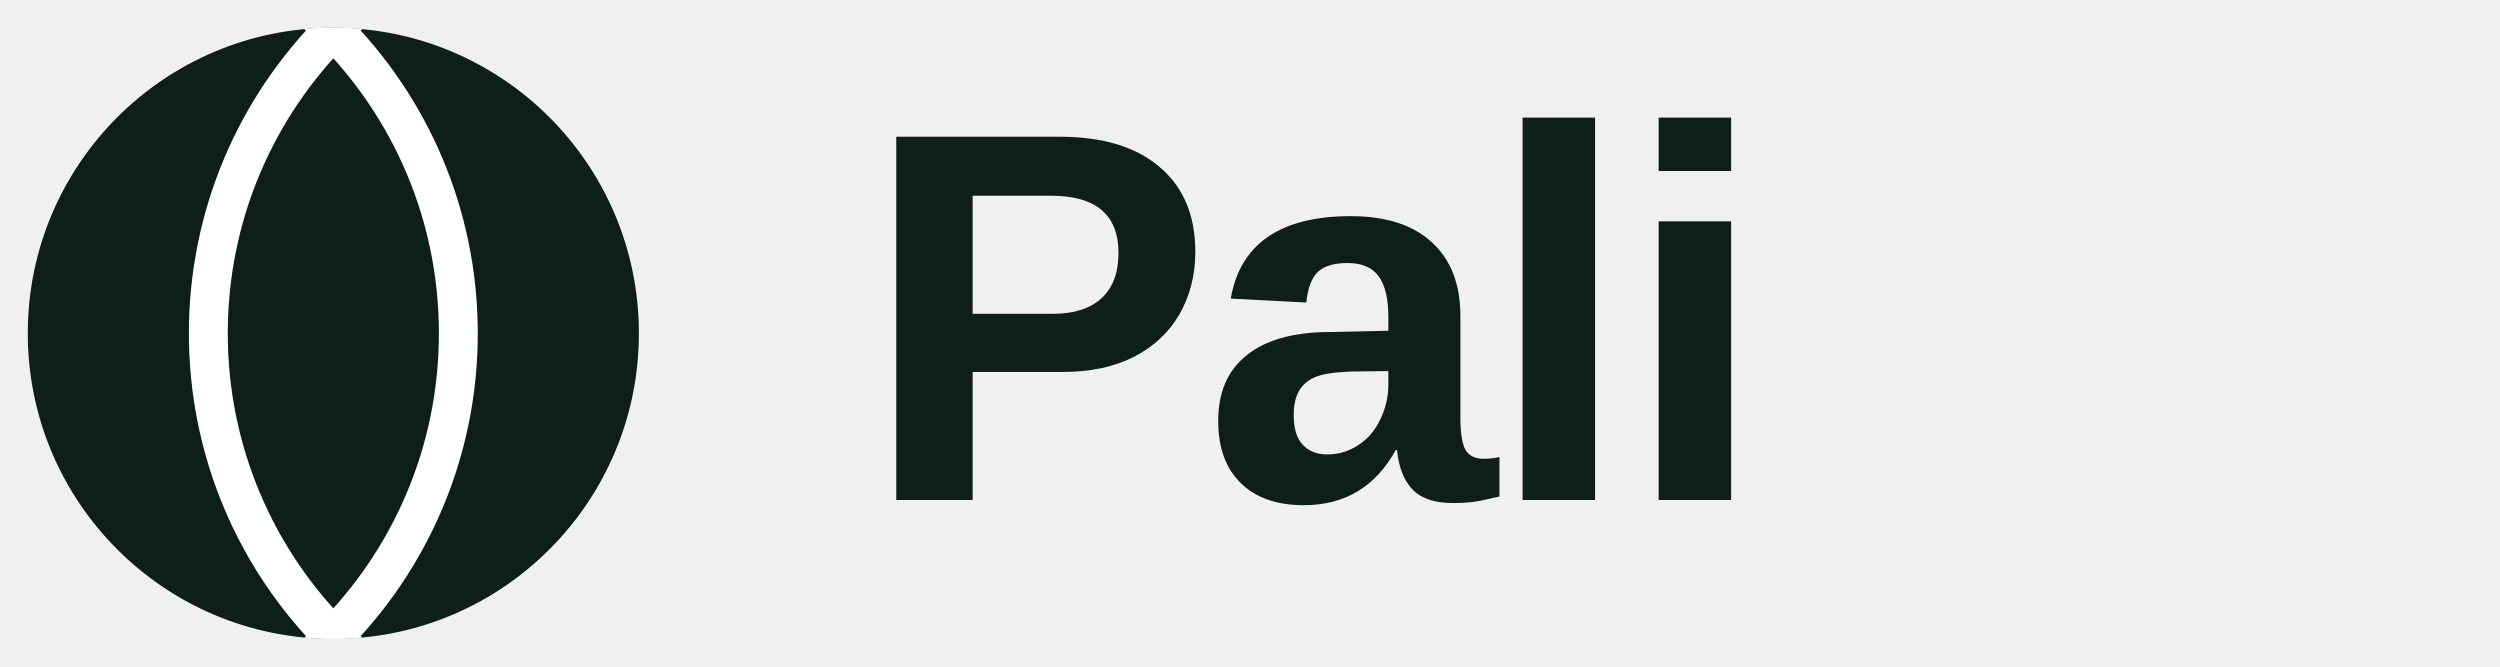
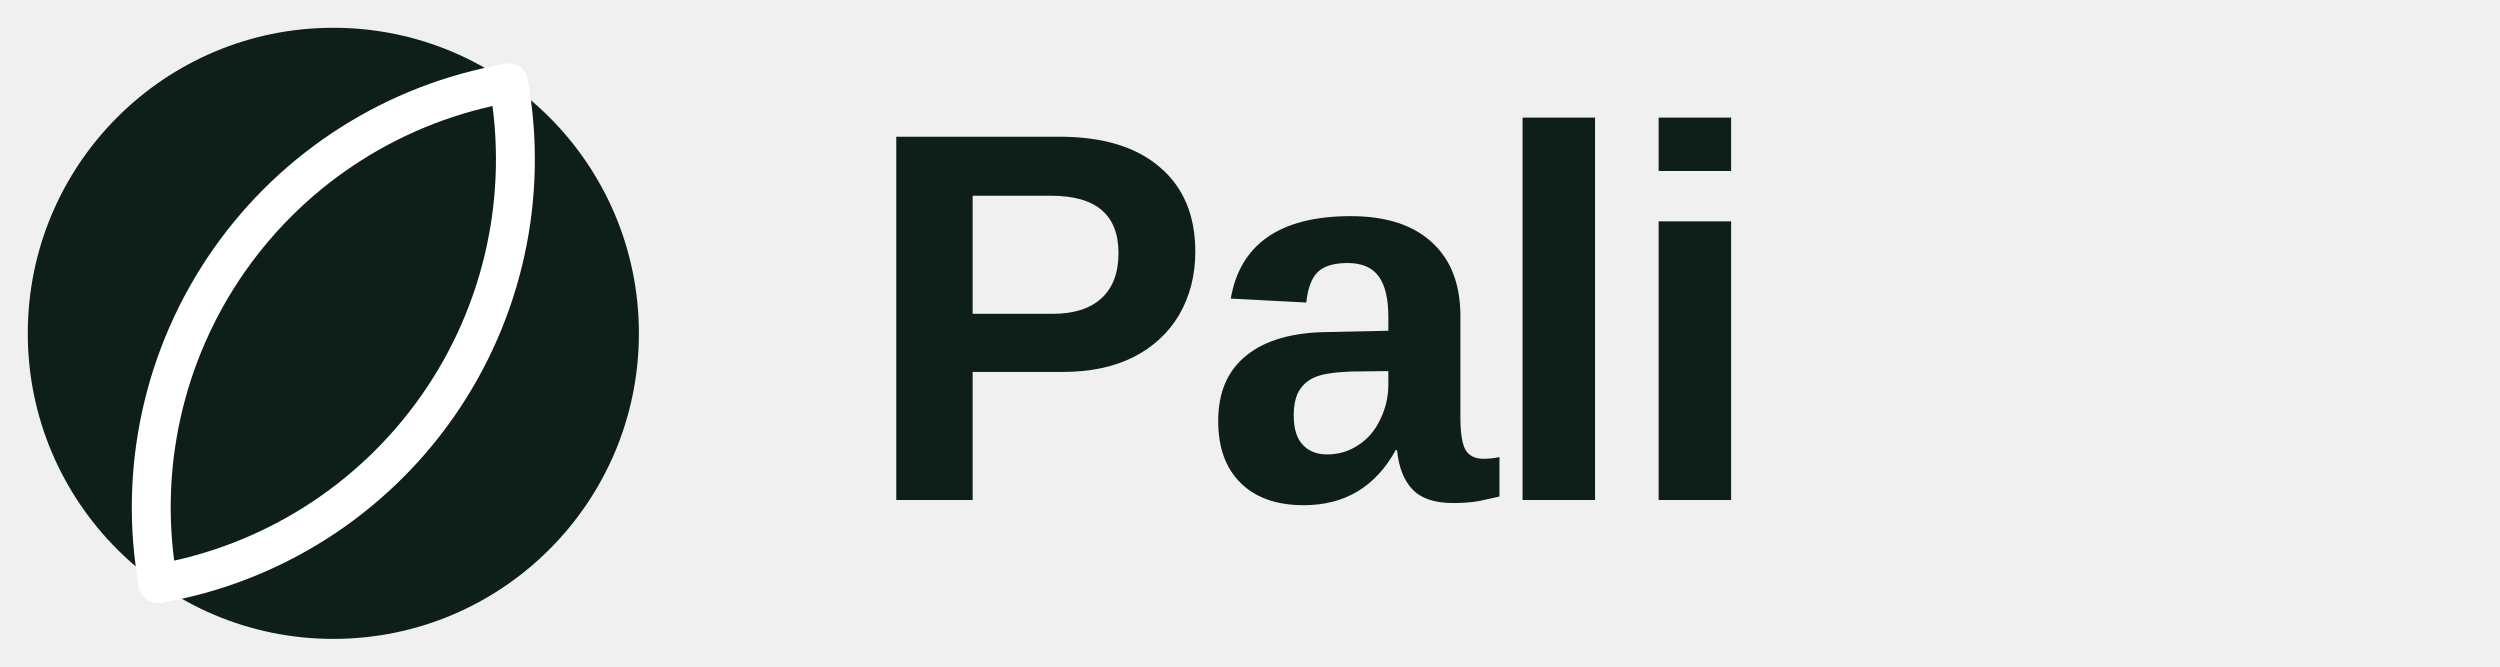
<svg xmlns="http://www.w3.org/2000/svg" viewBox="0 0 90 24">
-   <defs>
-     <clipPath id="c">
-       <circle cx="12" cy="12" r="11" />
-     </clipPath>
-   </defs>
  <circle cx="12" cy="12" r="11" fill="#0D1F18" />
-   <g clip-path="url(#c)" fill="none" stroke="#FFFFFF" stroke-width="1.4">
-     <circle cx="1" cy="12" r="15.5" />
-     <circle cx="23" cy="12" r="15.5" />
+   <g transform="rotate(35 12 12)">
+     <g fill="none" stroke="#FFFFFF" stroke-width="1.4" stroke-linecap="round">
+       <path d="M12 1A15.5 15.5 0 0 1 12 23" />
+       <path d="M12 1A15.5 15.5 0 0 0 12 23" />
+     </g>
  </g>
  <text x="31" y="18" font-family="IBM Plex Sans, Arial, sans-serif" font-weight="600" font-size="19" letter-spacing="-0.38" fill="#0D1F18">Pali</text>
</svg>
